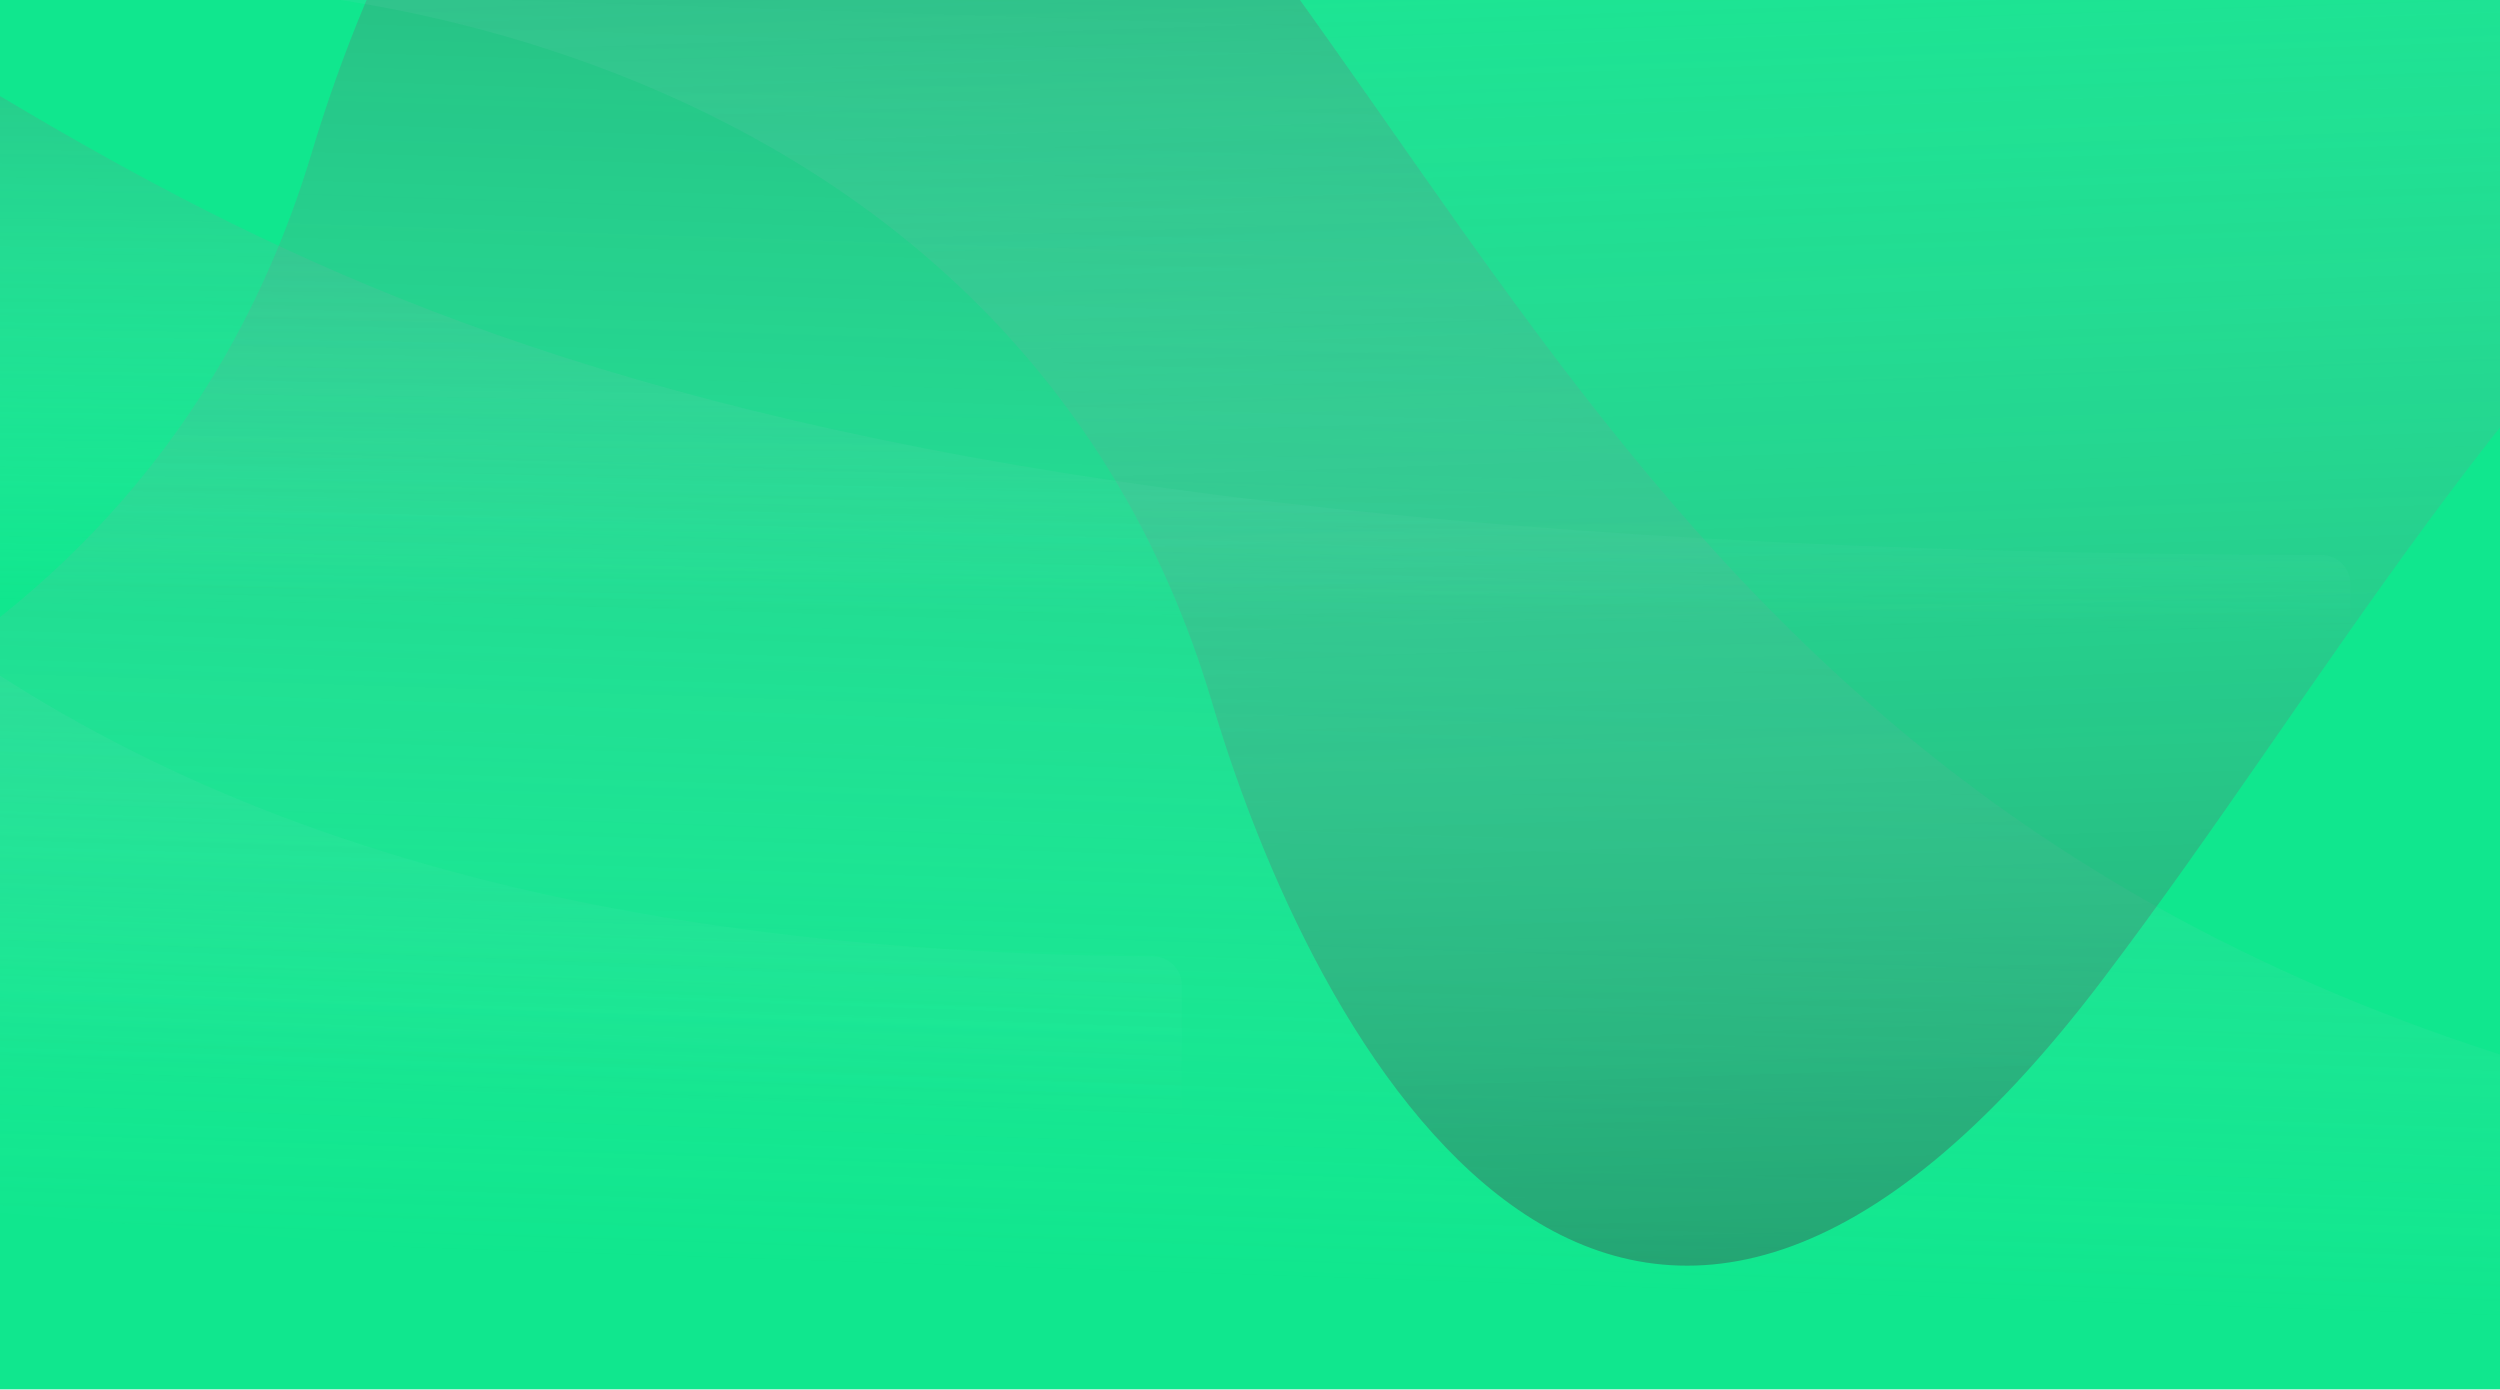
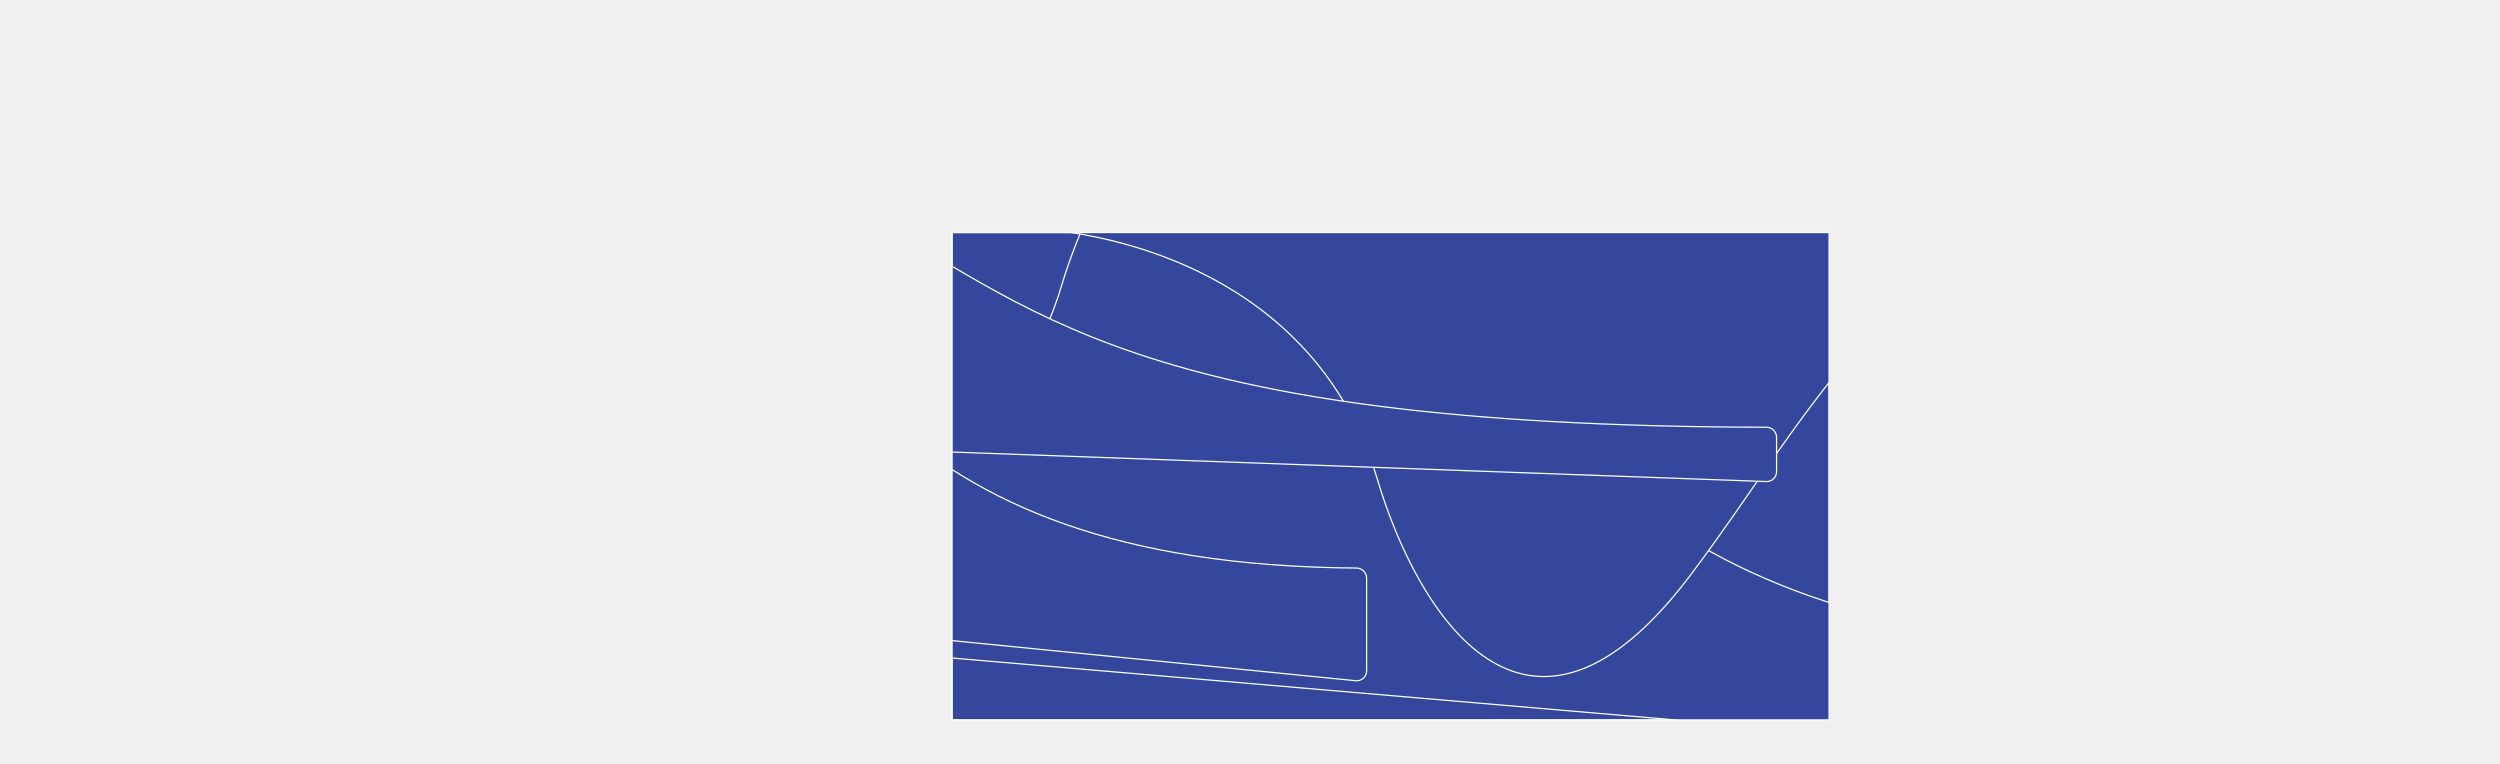
- <svg xmlns="http://www.w3.org/2000/svg" width="709" height="394" viewBox="0 0 709 394" fill="none">
-   <g clip-path="url(#clip0)">
-     <path d="M0 0H709V394H0V0Z" fill="#10E78E" />
-     <path d="M88.388 43.367C31.818 231.865 -179.591 255.868 -250.871 243.928C-256.089 243.053 -261.059 246.96 -261.059 252.251V314.252C-261.059 318.406 -257.88 321.869 -253.741 322.223L993.796 429.081C998.467 429.481 1002.48 425.798 1002.48 421.111V345.866C1002.48 341.448 998.724 337.868 994.306 337.845C542.373 335.467 473.341 135.532 342.817 -35.053C209.873 -208.803 120.757 -64.486 88.388 43.367Z" fill="url(#paint0_linear)" />
-     <path d="M343.75 199.252C287.637 10.358 78.012 -13.777 7.172 -1.847C1.945 -0.966 -3.043 -4.876 -3.043 -10.176V-72.362C-3.043 -76.513 0.132 -79.974 4.267 -80.332L1242.21 -187.457C1246.88 -187.862 1250.9 -184.178 1250.9 -179.487V-104.012C1250.9 -99.593 1247.14 -96.013 1242.72 -95.99C794.279 -93.588 725.772 106.856 596.246 277.876C464.311 452.077 375.872 307.386 343.75 199.252Z" fill="url(#paint1_linear)" />
-     <path d="M-372.113 15.906C-437.131 107.522 -682.152 118.271 -760.333 112.075C-765.106 111.696 -769.184 115.427 -769.184 120.216V141.885C-769.184 146.191 -765.776 149.724 -761.473 149.88L658.262 201.306C662.791 201.47 666.552 197.843 666.552 193.311V165.418C666.552 161 662.791 157.419 658.373 157.41C143.854 156.404 65.408 60.252 -83.01 -21.777C-234.072 -105.267 -335.333 -35.92 -372.113 15.906Z" fill="url(#paint2_linear)" />
-     <path d="M-452.74 -23.256C-501.014 163.362 -680.1 188.75 -743.285 177.651C-748.631 176.712 -753.939 180.659 -753.939 186.087V247.729C-753.939 251.841 -750.822 255.283 -746.731 255.69L326.351 362.328C331.058 362.796 335.142 359.099 335.142 354.368V279.243C335.142 274.825 331.394 271.246 326.975 271.214C-61.552 268.46 -121.047 68.745 -233.44 -101.676C-348.029 -275.426 -424.841 -131.109 -452.74 -23.256Z" fill="url(#paint3_linear)" />
-   </g>
+ <svg xmlns="http://www.w3.org/2000/svg" id="Layer_1" data-name="Layer 1" viewBox="0 0 2021.08 617.6">
  <defs>
-     <linearGradient id="paint0_linear" x1="431.261" y1="-382.243" x2="406.971" y2="365.267" gradientUnits="userSpaceOnUse">
-       <stop stop-opacity="0.72" />
-       <stop offset="1" stop-color="#9BF0E1" stop-opacity="0" />
-     </linearGradient>
-     <linearGradient id="paint1_linear" x1="684.018" y1="625.968" x2="659.415" y2="-123.467" gradientUnits="userSpaceOnUse">
-       <stop stop-opacity="0.72" />
-       <stop offset="1" stop-color="#9BF0E1" stop-opacity="0" />
-     </linearGradient>
-     <linearGradient id="paint2_linear" x1="17.487" y1="-188.608" x2="12.547" y2="170.896" gradientUnits="userSpaceOnUse">
-       <stop stop-opacity="0.72" />
-       <stop offset="1" stop-color="#9BF0E1" stop-opacity="0" />
-     </linearGradient>
-     <linearGradient id="paint3_linear" x1="-157.208" y1="-448.866" x2="-185.378" y2="298.371" gradientUnits="userSpaceOnUse">
-       <stop stop-opacity="0.72" />
-       <stop offset="1" stop-color="#9BF0E1" stop-opacity="0" />
-     </linearGradient>
-     <clipPath id="clip0">
-       <path d="M0 0H709V394H0V0Z" fill="white" />
+     <style>.cls-1,.cls-2{fill:#35479d;}.cls-1,.cls-4{stroke:#fff;stroke-miterlimit:10;}.cls-3{clip-path:url(#clip-path);}.cls-4{fill:none;}</style>
+     <clipPath id="clip-path" transform="translate(769.68 187.99)">
+       <rect class="cls-1" width="709" height="394" />
    </clipPath>
  </defs>
+   <rect class="cls-2" x="769.68" y="187.99" width="709" height="394" />
+   <g class="cls-3">
+     <path class="cls-1" d="M0,0H709V394H0Z" transform="translate(769.68 187.99)" />
+     <path class="cls-1" d="M88.39,43.37c-56.57,188.5-268,212.5-339.26,200.56a8.65,8.65,0,0,0-10.19,8.32v62a8,8,0,0,0,7.32,8L993.8,429.08a8,8,0,0,0,8.68-8V345.87a8.18,8.18,0,0,0-8.17-8c-451.94-2.38-521-202.32-651.49-372.9C209.87-208.8,120.76-64.49,88.39,43.37Z" transform="translate(769.68 187.99)" />
+     <path class="cls-1" d="M343.75,199.25C287.64,10.36,78-13.78,7.17-1.85A8.67,8.67,0,0,1-3-10.18V-72.36a8,8,0,0,1,7.31-8L1242.21-187.46a8,8,0,0,1,8.69,8V-104a8.18,8.18,0,0,1-8.18,8c-448.44,2.4-516.95,202.85-646.47,373.87C464.31,452.08,375.87,307.39,343.75,199.25Z" transform="translate(769.68 187.99)" />
+     <path class="cls-1" d="M-372.11,15.91c-65,91.61-310,102.36-388.22,96.16a8.18,8.18,0,0,0-8.85,8.15v21.66a8,8,0,0,0,7.71,8L658.26,201.31a8,8,0,0,0,8.29-8V165.42a8.17,8.17,0,0,0-8.18-8C143.85,156.4,65.41,60.25-83-21.78-234.07-105.27-335.33-35.92-372.11,15.91Z" transform="translate(769.68 187.99)" />
+     <path class="cls-1" d="M-452.74-23.26C-501,163.36-680.1,188.75-743.28,177.65c-5.35-.94-10.66,3-10.66,8.44v61.64a8,8,0,0,0,7.21,8L326.35,362.33a8,8,0,0,0,8.79-8V279.24a8.2,8.2,0,0,0-8.16-8C-61.55,268.46-121,68.75-233.44-101.68-348-275.43-424.84-131.11-452.74-23.26Z" transform="translate(769.68 187.99)" />
+   </g>
+   <rect class="cls-4" x="769.68" y="187.99" width="709" height="394" />
</svg>
